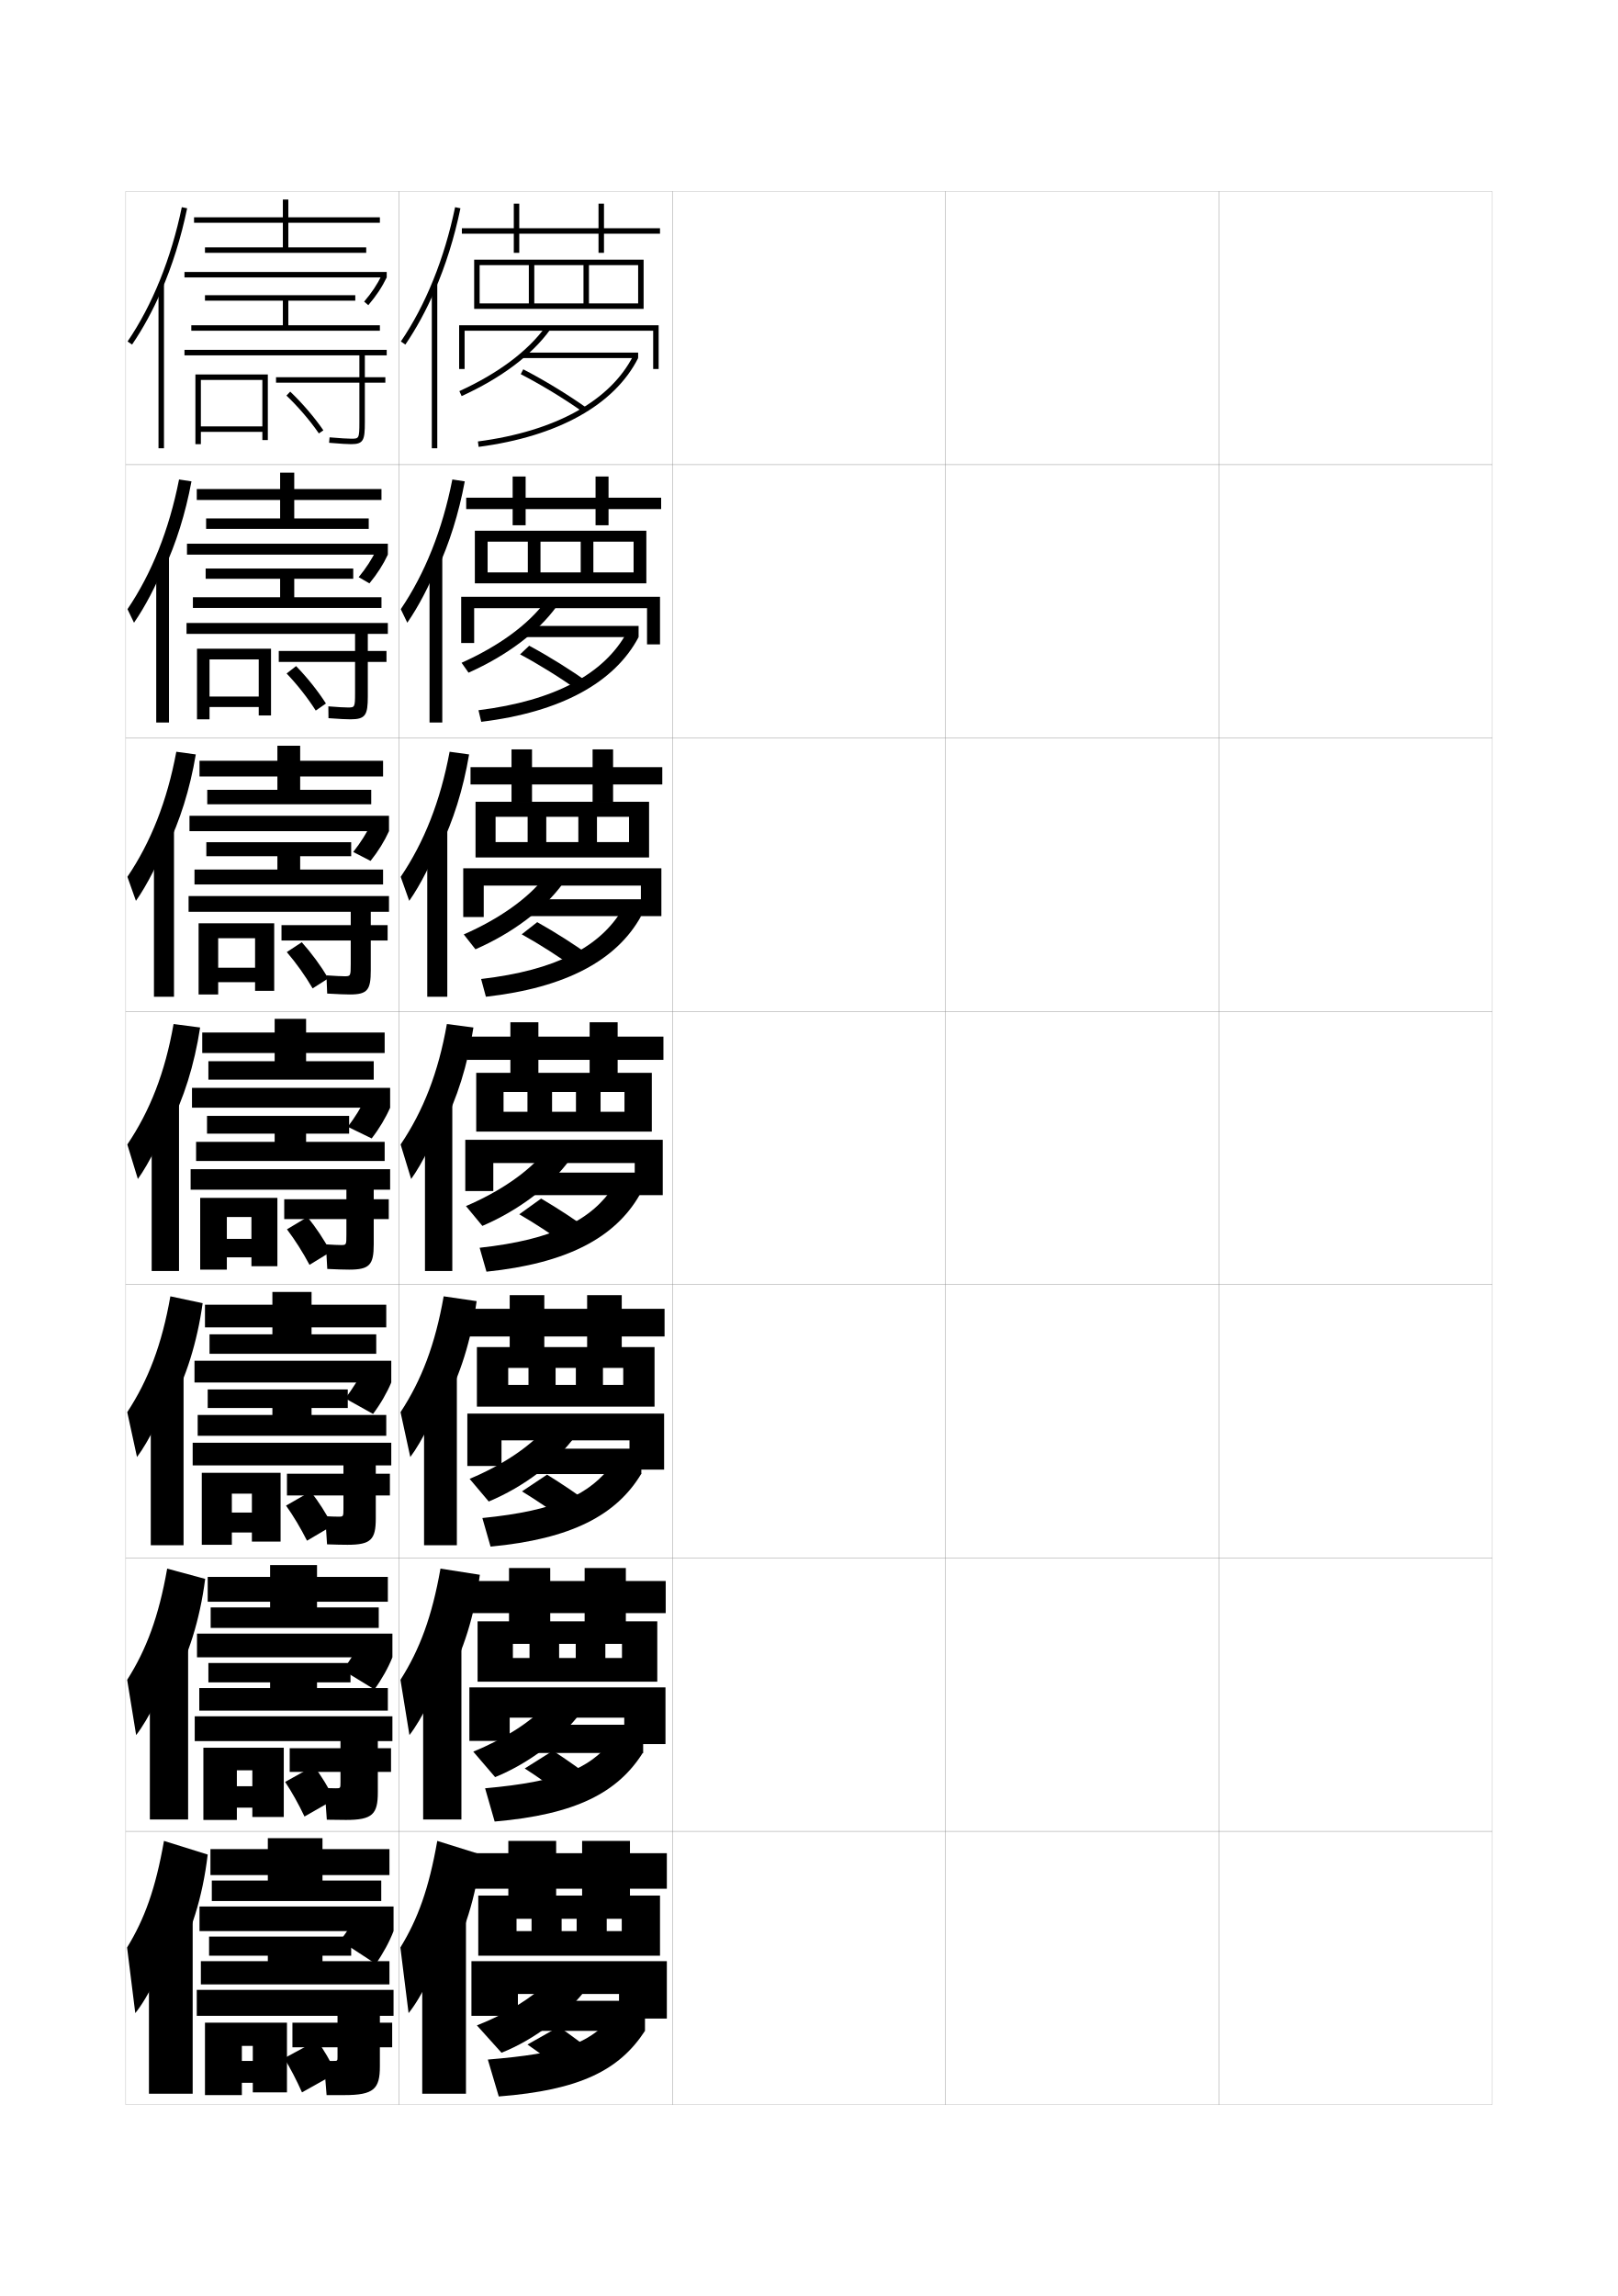
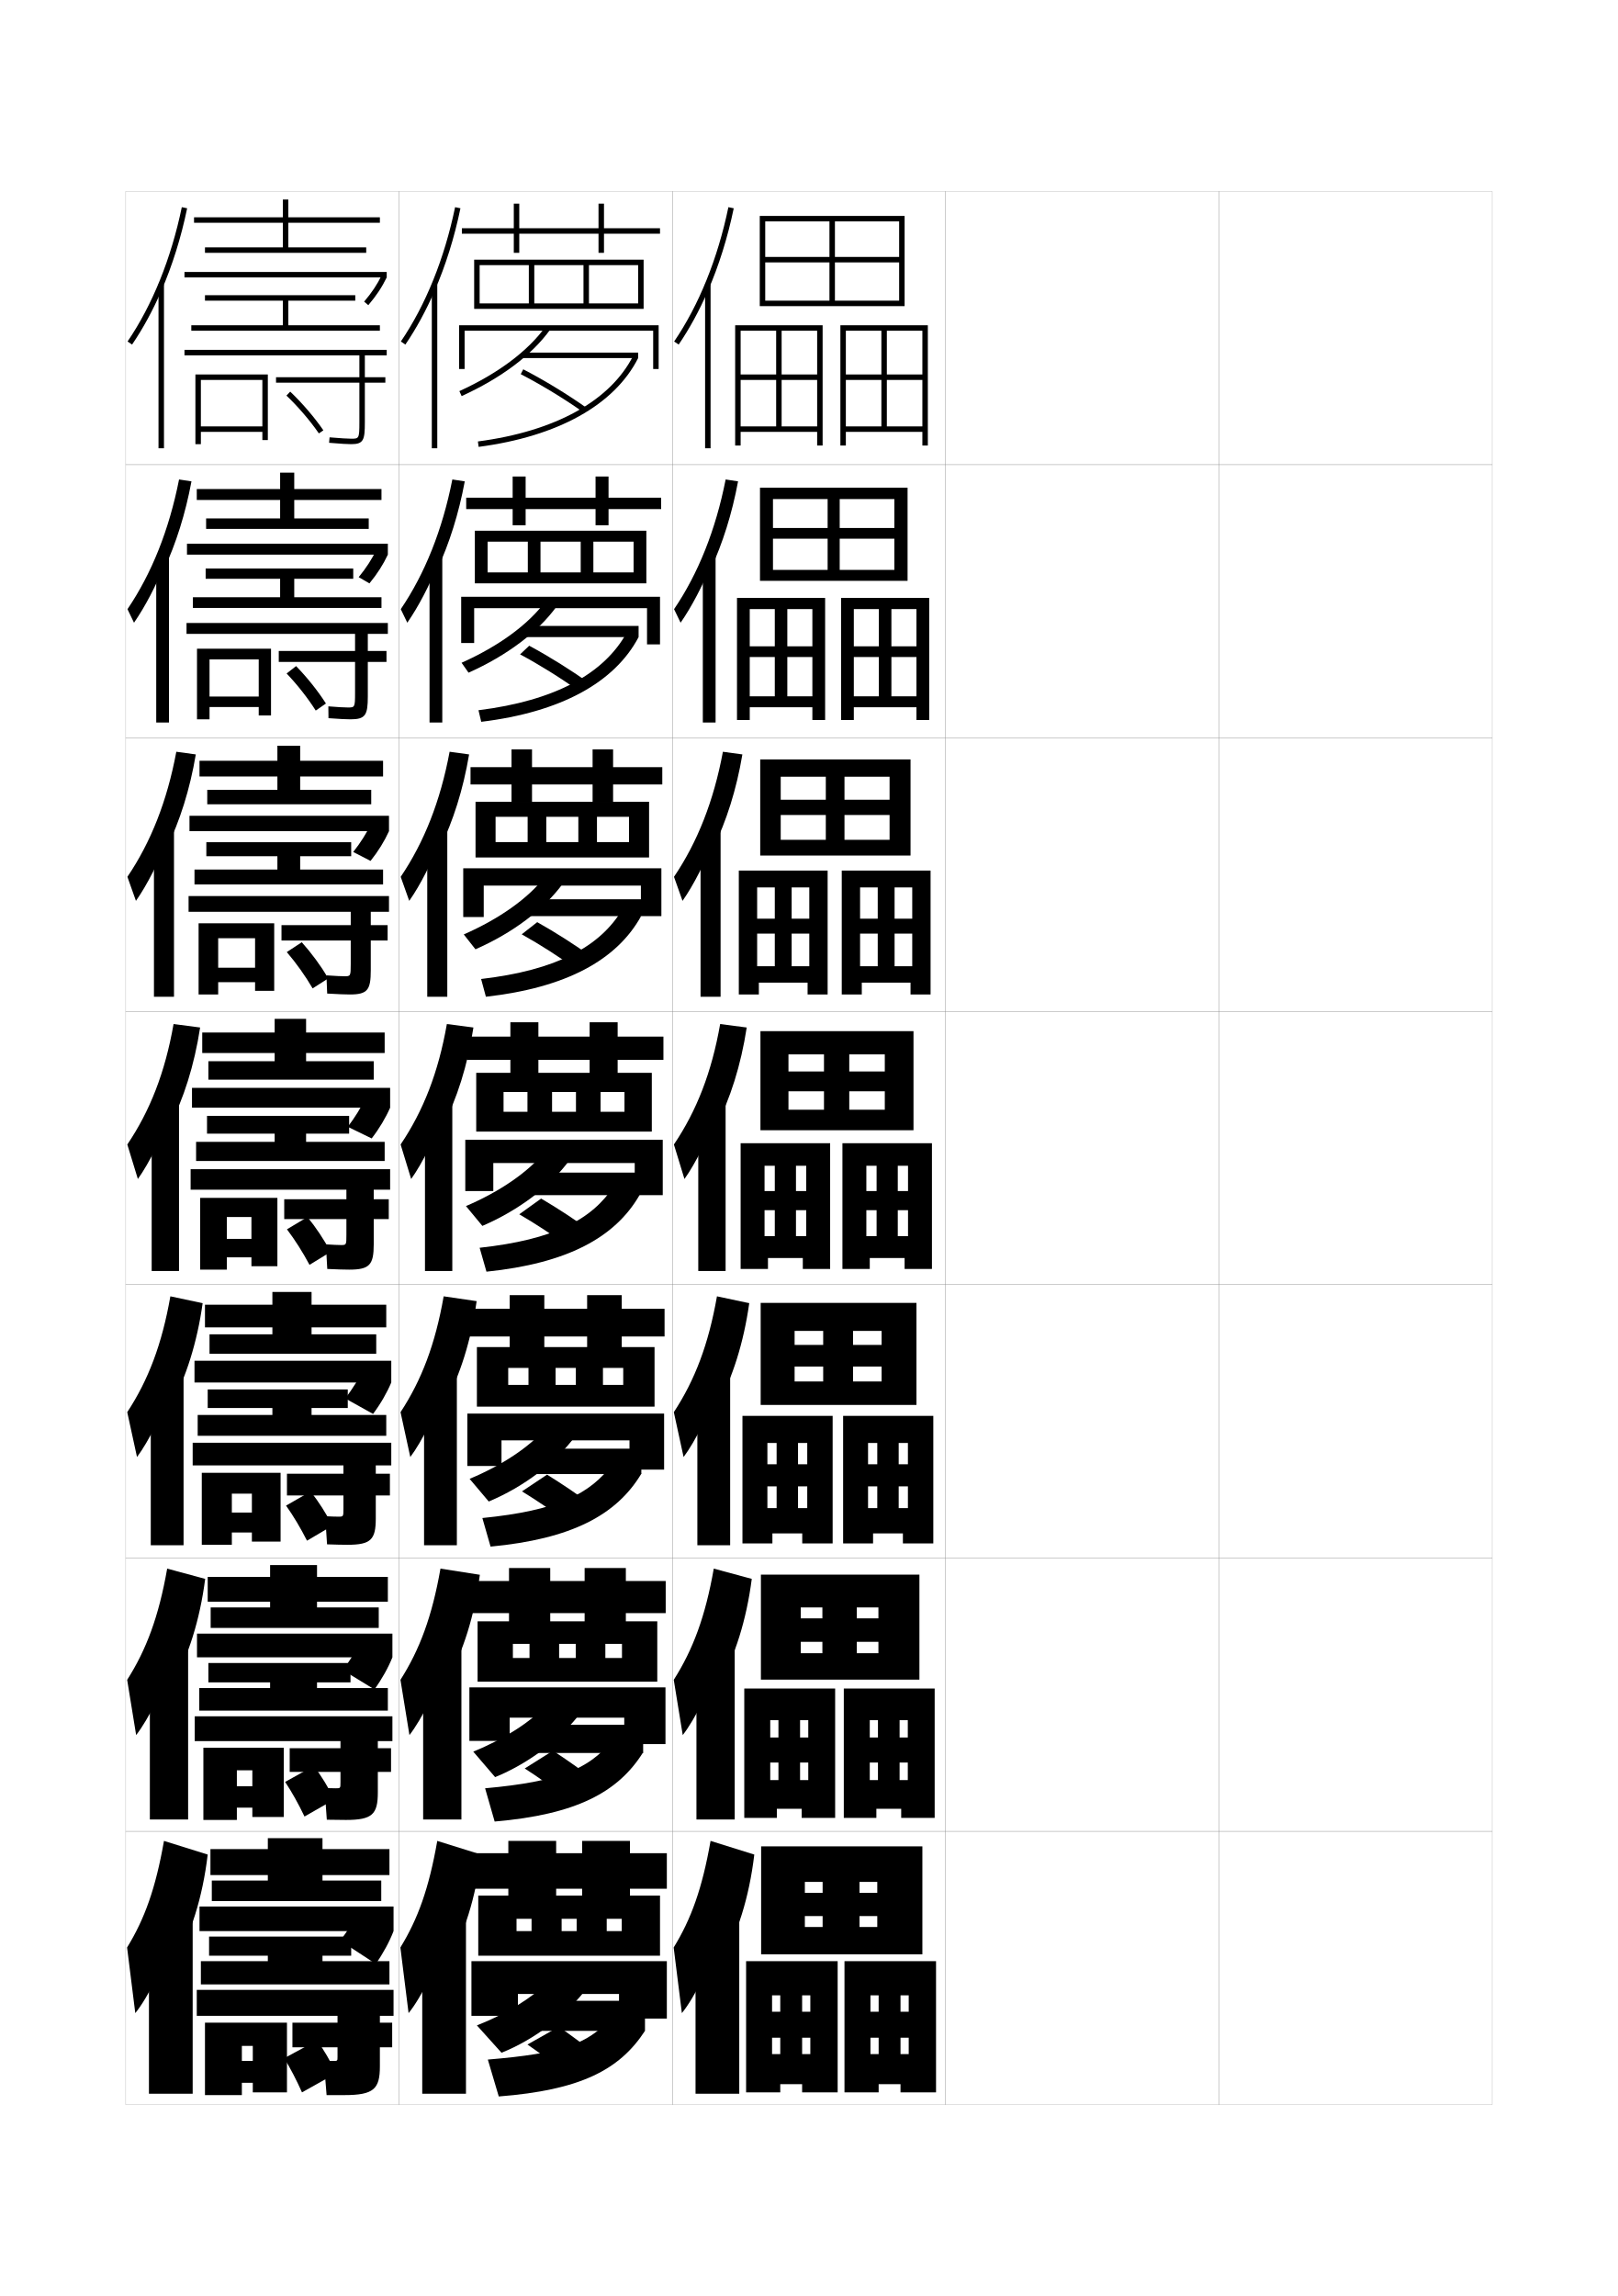
<svg xmlns="http://www.w3.org/2000/svg" version="1.1" id="glyphs" x="0px" y="0px" width="592px" height="840px" viewBox="0 0 592 840" enable-background="new 0 0 592 840" xml:space="preserve">
  <g>
    <rect x="46" y="70" fill="none" stroke="#999999" stroke-width="0.1" width="100" height="100" />
    <rect x="46" y="170" fill="none" stroke="#999999" stroke-width="0.1" width="100" height="100" />
    <rect x="46" y="270" fill="none" stroke="#999999" stroke-width="0.1" width="100" height="100" />
    <rect x="46" y="370" fill="none" stroke="#999999" stroke-width="0.1" width="100" height="100" />
    <rect x="46" y="470" fill="none" stroke="#999999" stroke-width="0.1" width="100" height="100" />
    <rect x="46" y="570" fill="none" stroke="#999999" stroke-width="0.1" width="100" height="100" />
    <rect x="46" y="670" fill="none" stroke="#999999" stroke-width="0.1" width="100" height="100" />
    <rect x="146" y="70" fill="none" stroke="#999999" stroke-width="0.1" width="100" height="100" />
    <rect x="146" y="170" fill="none" stroke="#999999" stroke-width="0.1" width="100" height="100" />
    <rect x="146" y="270" fill="none" stroke="#999999" stroke-width="0.1" width="100" height="100" />
    <rect x="146" y="370" fill="none" stroke="#999999" stroke-width="0.1" width="100" height="100" />
    <rect x="146" y="470" fill="none" stroke="#999999" stroke-width="0.1" width="100" height="100" />
    <rect x="146" y="570" fill="none" stroke="#999999" stroke-width="0.1" width="100" height="100" />
    <rect x="146" y="670" fill="none" stroke="#999999" stroke-width="0.1" width="100" height="100" />
    <rect x="246" y="70" fill="none" stroke="#999999" stroke-width="0.1" width="100" height="100" />
    <rect x="246" y="170" fill="none" stroke="#999999" stroke-width="0.1" width="100" height="100" />
    <rect x="246" y="270" fill="none" stroke="#999999" stroke-width="0.1" width="100" height="100" />
    <rect x="246" y="370" fill="none" stroke="#999999" stroke-width="0.1" width="100" height="100" />
    <rect x="246" y="470" fill="none" stroke="#999999" stroke-width="0.1" width="100" height="100" />
    <rect x="246" y="570" fill="none" stroke="#999999" stroke-width="0.1" width="100" height="100" />
    <rect x="246" y="670" fill="none" stroke="#999999" stroke-width="0.1" width="100" height="100" />
    <rect x="346" y="70" fill="none" stroke="#999999" stroke-width="0.1" width="100" height="100" />
    <rect x="346" y="170" fill="none" stroke="#999999" stroke-width="0.1" width="100" height="100" />
    <rect x="346" y="270" fill="none" stroke="#999999" stroke-width="0.1" width="100" height="100" />
    <rect x="346" y="370" fill="none" stroke="#999999" stroke-width="0.1" width="100" height="100" />
    <rect x="346" y="470" fill="none" stroke="#999999" stroke-width="0.1" width="100" height="100" />
    <rect x="346" y="570" fill="none" stroke="#999999" stroke-width="0.1" width="100" height="100" />
    <rect x="346" y="670" fill="none" stroke="#999999" stroke-width="0.1" width="100" height="100" />
    <rect x="446" y="70" fill="none" stroke="#999999" stroke-width="0.1" width="100" height="100" />
    <rect x="446" y="170" fill="none" stroke="#999999" stroke-width="0.1" width="100" height="100" />
    <rect x="446" y="270" fill="none" stroke="#999999" stroke-width="0.1" width="100" height="100" />
    <rect x="446" y="370" fill="none" stroke="#999999" stroke-width="0.1" width="100" height="100" />
    <rect x="446" y="470" fill="none" stroke="#999999" stroke-width="0.1" width="100" height="100" />
    <rect x="446" y="570" fill="none" stroke="#999999" stroke-width="0.1" width="100" height="100" />
    <rect x="446" y="670" fill="none" stroke="#999999" stroke-width="0.1" width="100" height="100" />
  </g>
  <g>
    <g>
      <path d="M59,106.482c4.035-9.288,7.242-19.493,9.479-30.279l-1.958-0.406    c-3.898,18.795-10.763,35.787-19.848,49.141l1.654,1.125    C52.332,120.177,55.908,113.598,59,106.482L59,106.482z" />
      <rect x="58" y="104" width="2" height="60" />
    </g>
    <g>
      <path d="M59.995,208.34c4.411-9.5,7.867-20.414,10.066-32.233l-4.544-0.692    c-3.639,18.448-10.052,34.451-18.873,47.45l2.39,4.958    c4.032-5.812,8.11-13.622,10.982-20.9L59.995,208.34z" />
      <rect x="57.166" y="203.583" width="4.667" height="60.75" />
    </g>
    <g>
      <path d="M60.991,310.197c4.787-9.711,8.49-21.334,10.653-34.187l-7.13-0.979    c-3.379,18.102-9.342,33.115-17.899,45.76l3.125,8.791    c4.061-5.737,8.64-14.778,11.293-22.22L60.991,310.197z" />
      <rect x="56.333" y="303.167" width="7.333" height="61.5" />
    </g>
    <g>
      <path d="M61.986,412.055c5.163-9.923,9.115-22.255,11.24-36.14l-9.717-1.267    c-3.119,17.756-8.631,31.779-16.924,44.07l3.859,12.623    c4.088-5.662,9.169-15.936,11.603-23.54L61.986,412.055z" />
      <rect x="55.5" y="402.75" width="10" height="62.25" />
    </g>
    <g>
      <path d="M62.657,513.869c5.346-9.811,9.452-22.562,11.494-37.093l-11.811-2.511    c-3.104,17.661-8.123,30.713-15.783,42.38l3.573,16.415    c4.229-5.588,9.953-17.092,12.235-24.859L62.657,513.869z" />
      <rect x="55.167" y="501.666" width="12" height="63.667" />
    </g>
    <g>
      <path d="M63.329,615.685c5.529-9.7,9.79-22.868,11.747-38.046l-13.905-3.756    c-3.087,17.567-7.615,29.646-14.642,40.69l3.287,20.208    c4.369-5.514,10.736-18.249,12.867-26.181L63.329,615.685z" />
      <rect x="54.833" y="600.583" width="14" height="65.084" />
    </g>
    <g>
      <path d="M64,717.5c5.711-9.589,10.127-23.175,12-39l-16-5c-3.071,17.474-7.106,28.579-13.5,39    l3,24c4.51-5.438,11.521-19.405,13.5-27.5L64,717.5z" />
      <rect x="54.5" y="699.5" width="16" height="66.5" />
    </g>
  </g>
  <g>
    <polygon points="105.5,81.5 105.5,90.5 134,90.5 134,92.5 75,92.5 75,90.5 103.5,90.5 103.5,81.5 71,81.5 71,79.5 103.5,79.5    103.5,73 105.5,73 105.5,79.5 139,79.5 139,81.5  " />
    <rect x="67.5" y="99.5" width="74" height="2" />
    <path d="M134.762,111.648l-1.523-1.297c2.808-3.301,4.801-6.301,6.463-9.725L141.5,101.5   C139.761,105.083,137.683,108.213,134.762,111.648z" />
    <polygon points="139,119 139,121 70,121 70,119 103.5,119 103.5,110 75,110 75,108 130,108 130,110 105.5,110 105.5,119  " />
    <path d="M133.5,130v8h7.5v2h-7.5v14.5c0,6.484-0.461,8-5,8c-1.123,0-3.916-0.132-8.089-0.504   l0.178-1.992C124.433,160.347,127.332,160.5,128.5,160.5c2.83,0,3,0,3-6V140H101v-2h30.5v-8h-64v-2h74v2   H133.5z" />
    <polygon points="98,137 98,161 96,161 96,158 73.5,158 73.5,156 96,156 96,139 73.5,139 73.5,162.5 71.5,162.5 71.5,137  " />
    <path d="M116.676,158.566c-3.218-4.676-7.542-9.721-11.866-13.843l1.381-1.447   c4.418,4.212,8.841,9.372,12.134,14.157L116.676,158.566z" />
  </g>
  <g>
    <polygon points="107.667,182.917 107.667,189.667 134.917,189.667 134.917,193.5 75.417,193.5    75.417,189.667 102.5,189.667 102.5,182.917 72,182.917 72,178.917 102.5,178.917 102.5,172.917    107.667,172.917 107.667,178.917 139.583,178.917 139.583,182.917  " />
    <rect x="68.417" y="198.917" width="73.5" height="4" />
    <path d="M135.174,213.433l-3.932-2.282c2.756-3.361,4.839-6.588,6.475-9.983   l4.199,1.749C140.213,206.546,138.051,209.938,135.174,213.433z" />
    <polygon points="139.583,218.5 139.583,222.417 70.583,222.417 70.583,218.5 102.5,218.5 102.5,211.75    75.25,211.75 75.25,208 129.25,208 129.25,211.75 107.667,211.75 107.667,218.5  " />
    <path d="M129.916,253.583v-11.417H102v-4h27.916v-6.25H68.25v-4.001h73.667v4.001h-7.333   v6.25h6.833v4h-6.833V254.75c0,6.827-0.814,8.416-6.333,8.416   c-1.344,0-4.115-0.115-8.059-0.419l-0.048-4.328   c3.414,0.285,5.979,0.414,7.107,0.414   C129.796,258.833,129.916,258.83,129.916,253.583z" />
    <polygon points="99.167,237.333 99.167,261.75 94.667,261.75 94.667,258.666    76.667,258.666 76.667,254.833 94.667,254.833 94.667,241.25 76.667,241.25    76.667,263.166 72.083,263.166 72.083,237.333  " />
    <path d="M115.533,259.961c-2.959-4.65-6.793-9.512-10.66-13.562l3.467-2.709   c4.002,4.117,7.869,8.935,10.923,13.688L115.533,259.961z" />
  </g>
  <g>
    <polygon points="109.833,284.083 109.833,288.958 135.833,288.958 135.833,294.25 75.833,294.25    75.833,288.958 101.5,288.958 101.5,284.083 73,284.083 73,278.333 101.5,278.333 101.5,272.833    109.833,272.833 109.833,278.333 140.167,278.333 140.167,284.083  " />
    <rect x="69.333" y="298.458" width="73" height="5.625" />
    <path d="M135.587,314.966l-6.341-3.266c2.704-3.422,4.879-6.876,6.487-10.241   l6.6,2.625C140.666,307.759,138.42,311.414,135.587,314.966z" />
    <polygon points="140.167,318.125 140.167,323.583 71.167,323.583 71.167,318.125 101.5,318.125    101.5,313.25 75.5,313.25 75.5,308.125 128.5,308.125 128.5,313.25 109.833,313.25 109.833,318.125  " />
    <path d="M128.333,352.667v-8.583H103v-5.625h25.333v-4.875H69v-5.75h73.333v5.75h-6.667   v4.875h6.167v5.625h-6.167V355c0,7.17-1.167,8.833-7.667,8.833   c-1.566,0-4.314-0.099-8.28-0.334l-0.274-6.664   c3.235,0.228,5.465,0.332,6.554,0.332   C128.263,357.167,128.333,357.16,128.333,352.667z" />
    <polygon points="100.333,337.792 100.333,362.5 93.333,362.5 93.333,359.333 79.833,359.333    79.833,354.042 93.333,354.042 93.333,343.25 79.833,343.25 79.833,363.833    72.667,363.833 72.667,337.792  " />
    <path d="M114.392,361.605c-2.701-4.625-6.045-9.303-9.455-13.281l5.483-3.604   c3.587,4.022,6.896,8.499,9.712,13.219L114.392,361.605z" />
  </g>
  <g>
    <polygon points="112,385.25 112,388.25 136.75,388.25 136.75,395 76.25,395 76.25,388.25 100.5,388.25 100.5,385.25 74,385.25    74,377.75 100.5,377.75 100.5,372.75 112,372.75 112,377.75 140.75,377.75 140.75,385.25  " />
    <rect x="70.25" y="398" width="72.5" height="7.25" />
    <path d="M136,416.5l-8.75-4.25c2.652-3.483,4.918-7.164,6.5-10.5l9,3.5   C141.118,408.972,138.789,412.89,136,416.5z" />
    <polygon points="140.75,417.75 140.75,424.75 71.75,424.75 71.75,417.75 100.5,417.75 100.5,414.75 75.75,414.75 75.75,408.25    127.75,408.25 127.75,414.75 112,414.75 112,417.75  " />
    <path d="M126.75,451.75V446H104v-7.25h22.75v-3.5h-57v-7.5h73v7.5h-6v3.5h5.5V446h-5.5v9.25c0,7.514-1.521,9.25-9,9.25   c-1.787,0-4.513-0.082-8-0.25l-0.5-9c2.556,0.17,4.451,0.25,5.5,0.25   C126.729,455.5,126.75,455.49,126.75,451.75z" />
    <polygon points="101.5,438.25 101.5,463.25 92,463.25 92,460 83,460 83,453.25 92,453.25 92,445.25 83,445.25 83,464.5    73.25,464.5 73.25,438.25  " />
    <path d="M113.25,462.75c-2.443-4.599-5.297-9.094-8.25-13l7.5-4.5c3.171,3.928,5.924,8.062,8.5,12.75   L113.25,462.75z" />
  </g>
  <g>
    <polygon points="114,485.625 114,488.166 137.667,488.166 137.667,495.291 76.667,495.291    76.667,488.166 99.667,488.166 99.667,485.625 75,485.625 75,477.334 99.667,477.334    99.667,472.666 114,472.666 114,477.334 141.333,477.334 141.333,485.625  " />
    <rect x="71.167" y="497.834" width="72" height="7.958" />
    <path d="M136.5,517.292L126.333,511.625c2.672-3.527,5.069-7.374,6.667-10.666   l10.167,4.833C141.583,509.566,139.257,513.605,136.5,517.292z" />
    <polygon points="141.333,517.666 141.333,525.292 72.333,525.292 72.333,517.666    99.667,517.666 99.667,515.125 76,515.125 76,508.333 127.25,508.333 127.25,515.125 114,515.125    114,517.666  " />
    <path d="M137.5,536.125v3.041h5.167V547.125H137.5v8.375c0,7.754-1.748,9.667-10.333,9.667   c-1.853,0-4.445-0.055-7.5-0.167L119,554.709c2.107,0.113,3.793,0.166,4.833,0.166   c1.814,0,1.833-0.008,1.833-3v-4.75H105v-7.959h20.667V536.125H70.5v-8.292h72.667V536.125H137.5z   " />
    <polygon points="102.667,538.833 102.667,564 92.167,564 92.167,560.667 84.833,560.667    84.833,553.375 92.167,553.375 92.167,546.459 84.833,546.459 84.833,565.167    73.833,565.167 73.833,538.833  " />
    <path d="M112.333,563.666c-2.301-4.572-4.962-9.029-7.666-12.832l9-5.168   c2.963,3.795,5.555,7.844,8,12.5L112.333,563.666z" />
  </g>
  <g>
    <polygon points="116,586 116,588.083 138.583,588.083 138.583,595.583 77.083,595.583    77.083,588.083 98.833,588.083 98.833,586 76,586 76,576.917 98.833,576.917    98.833,572.583 116,572.583 116,576.917 141.917,576.917 141.917,586  " />
    <rect x="72.083" y="597.667" width="71.5" height="8.667" />
    <path d="M137,618.084L125.417,611c2.693-3.571,5.22-7.584,6.833-10.833l11.333,6.167   C142.048,610.161,139.726,614.32,137,618.084z" />
    <polygon points="141.917,617.583 141.917,625.834 72.917,625.834 72.917,617.583    98.833,617.583 98.833,615.5 76.25,615.5 76.25,608.416 128.25,608.416 128.25,615.5 116,615.5    116,617.583  " />
    <path d="M138.25,637v2.583h4.833V648.25H138.25v7.5c0,7.993-1.976,10.084-11.667,10.084   c-1.918,0-4.377-0.027-7-0.084L118.75,654.167c1.658,0.057,3.136,0.083,4.167,0.083   c1.649,0,1.667-0.007,1.667-2.25v-3.75H106v-8.667h18.583V637H71.25v-9.084h72.333V637H138.25z" />
    <polygon points="103.833,639.416 103.833,664.75 92.333,664.75 92.333,661.334 86.667,661.334    86.667,653.5 92.333,653.5 92.333,647.667 86.667,647.667 86.667,665.834 74.417,665.834    74.417,639.416  " />
    <path d="M111.417,664.583c-2.159-4.546-4.628-8.965-7.083-12.666l10.5-5.834   c2.756,3.661,5.187,7.624,7.5,12.25L111.417,664.583z" />
  </g>
  <g>
    <polygon points="118,686 118,688 139.5,688 139.5,695.5 77.5,695.5 77.5,688 98,688 98,686 77,686 77,676.5 98,676.5 98,672.5    118,672.5 118,676.5 142.5,676.5 142.5,686  " />
    <rect x="73" y="697.5" width="71" height="9" />
    <path d="M144,706.5c-1.487,3.881-3.806,8.16-6.5,12l-13-8.5c2.714-3.615,5.371-7.795,7-11   L144,706.5z" />
    <polygon points="128.5,708.5 128.5,715.5 118,715.5 118,717.5 142.5,717.5 142.5,726 73.5,726 73.5,717.5 98,717.5 98,715.5    76.5,715.5 76.5,708.5  " />
    <path d="M139,737.5v2.5h4.5v9H139v7c0,8.232-2.203,10.5-13,10.5c-1.983,0-4.311,0-6.5,0l-1-12.5   c1.209,0,2.478,0,3.5,0c1.484,0,1.5-0.006,1.5-1.5V749H107v-9h16.5v-2.5H72V728h72v9.5H139z" />
    <polygon points="105,740 105,765.5 92.5,765.5 92.5,762 88.5,762 88.5,754 92.5,754 92.5,748.5 88.5,748.5 88.5,766.5 75,766.5    75,740  " />
    <path d="M110.5,765.5c-2.017-4.521-4.294-8.9-6.5-12.5l12-6.5c2.55,3.527,4.818,7.405,7,12   L110.5,765.5z" />
  </g>
  <g>
    <path d="M159,106.482c4.035-9.288,7.242-19.493,9.479-30.279l-1.958-0.406   c-3.898,18.795-10.763,35.787-19.848,49.141l1.654,1.125   C152.332,120.177,155.908,113.598,159,106.482L159,106.482z" />
    <rect x="158" y="104" width="2" height="60" />
  </g>
  <g>
    <g>
      <path d="M159.995,208.34c4.411-9.5,7.867-20.414,10.065-32.233l-4.544-0.692    c-3.639,18.448-10.052,34.451-18.873,47.45l2.39,4.958    c4.032-5.812,8.11-13.622,10.982-20.9L159.995,208.34z" />
      <rect x="157.167" y="203.583" width="4.667" height="60.75" />
    </g>
    <g>
      <path d="M160.991,310.197c4.787-9.711,8.491-21.334,10.653-34.187l-7.13-0.979    c-3.379,18.102-9.341,33.115-17.898,45.76l3.125,8.791    c4.06-5.737,8.64-14.779,11.292-22.22L160.991,310.197z" />
      <rect x="156.333" y="303.167" width="7.333" height="61.5" />
    </g>
    <g>
      <path d="M161.986,412.055c5.163-9.923,9.115-22.255,11.24-36.14l-9.717-1.267    c-3.119,17.756-8.631,31.779-16.924,44.07l3.859,12.623    c4.088-5.662,9.169-15.936,11.603-23.54L161.986,412.055z" />
      <rect x="155.5" y="402.75" width="10" height="62.25" />
    </g>
    <g>
      <path d="M162.908,513.119c5.346-9.811,9.452-22.561,11.494-37.092l-12.062-1.762    c-3.103,17.662-8.123,30.713-15.783,42.381l3.573,16.415    c4.229-5.588,9.953-17.093,12.235-24.86L162.908,513.119z" />
      <rect x="155.167" y="501.666" width="12" height="63.668" />
    </g>
    <g>
      <path d="M163.829,614.185c5.528-9.7,9.789-22.868,11.747-38.046l-14.406-2.256    c-3.087,17.567-7.614,29.646-14.642,40.69l3.287,20.208    c4.37-5.514,10.737-18.249,12.868-26.181L163.829,614.185z" />
      <rect x="154.833" y="600.583" width="14" height="65.084" />
    </g>
  </g>
  <g>
    <path d="M164,717.5c5.711-9.589,10.127-23.175,12-39l-16-5c-3.071,17.474-7.106,28.579-13.5,39   l3,24c4.51-5.438,11.521-19.405,13.5-27.5L164,717.5z" />
    <rect x="154.5" y="699.5" width="16" height="66.5" />
  </g>
  <g>
    <polygon points="241.5,83.5 221,83.5 221,74.5 219,74.5 219,83.5 190,83.5 190,74.5 188,74.5 188,83.5 169,83.5 169,85.5 188,85.5    188,92.5 190,92.5 190,85.5 219,85.5 219,92.5 221,92.5 221,85.5 241.5,85.5  " />
    <polygon points="173.5,95 173.5,113 175.5,113 175.5,97 193.5,97 193.5,111 195.5,111 195.5,97 213.5,97 213.5,111 215.5,111    215.5,97 233.5,97 233.5,111 175.5,111 175.5,113 235.5,113 235.5,95  " />
    <polygon points="241,135 239,135 239,121 170,121 170,135 168,135 168,119 241,119  " />
    <path d="M168.915,144.91l-0.83-1.82c14.197-6.48,25.125-14.666,31.604-23.674   l1.623,1.168C194.631,129.873,183.429,138.285,168.915,144.91z" />
    <rect x="191" y="129" width="42.5" height="2" />
    <path d="M175.13,163.491l-0.26-1.982c28.306-3.715,48.493-14.87,56.845-31.411   L233.5,131C224.841,148.148,204.111,159.688,175.13,163.491z" />
    <path d="M213.421,150.815c-6.818-4.84-15.159-9.916-22.882-13.928l0.922-1.775   c7.801,4.053,16.228,9.182,23.118,14.072L213.421,150.815z" />
  </g>
  <g>
    <polygon points="222.667,182.083 222.667,174.333 217.917,174.333 217.917,182.083    192.333,182.083 192.333,174.333 187.583,174.333 187.583,182.083 170.583,182.083    170.583,186.25 187.583,186.25 187.583,192.167 192.333,192.167 192.333,186.25 217.917,186.25    217.917,192.167 222.667,192.167 222.667,186.25 241.917,186.25 241.917,182.083  " />
    <polygon points="193.133,198.166 193.133,209.416 197.767,209.416 197.767,198.166    212.483,198.166 212.483,209.416 217.116,209.416 217.116,198.166 231.833,198.166    231.833,209.416 178.417,209.416 178.417,213.416 236.5,213.416 236.5,194.166    173.75,194.166 173.75,213.416 178.417,213.416 178.417,198.166  " />
    <polygon points="241.5,235.75 236.75,235.75 236.75,222.5 173.5,222.5 173.5,235.25 168.75,235.25    168.75,218.333 241.5,218.333  " />
    <path d="M171.443,246.106l-2.553-3.63c13.61-6.095,24.31-13.914,30.586-22.312   l4.215,1.67C196.925,231.221,185.558,239.786,171.443,246.106z" />
    <rect x="191.5" y="229" width="42.166" height="4.083" />
    <path d="M176.086,264.077l-1.006-4.238c27.9-3.465,46.037-13.318,54.313-28.524   l4.273,1.769C224.89,249.716,205.222,260.529,176.086,264.077z" />
    <path d="M193.641,236.241c7.271,3.917,15.068,8.767,21.515,13.393l-3.54,3.04   c-6.417-4.613-14.154-9.428-21.319-13.273L193.641,236.241z" />
  </g>
  <g>
    <polygon points="224.333,280.667 224.333,274.167 216.833,274.167 216.833,280.667    194.667,280.667 194.667,274.167 187.167,274.167 187.167,280.667 172.167,280.667    172.167,287 187.167,287 187.167,293.583 194.667,293.583 194.667,287 216.833,287    216.833,293.583 224.333,293.583 224.333,287 242.333,287 242.333,280.667  " />
    <polygon points="193.066,298.833 193.066,308.083 199.883,308.083 199.883,298.833    211.616,298.833 211.616,308.083 218.433,308.083 218.433,298.833 230.167,298.833    230.167,308.083 181.333,308.083 181.333,313.708 237.5,313.708 237.5,293.333 174,293.333    174,313.708 181.333,313.708 181.333,298.833  " />
    <polygon points="242,335.167 234.5,335.167 234.5,324 177,324 177,335.5 169.5,335.5 169.5,317.667 242,317.667     " />
    <path d="M173.972,347.303l-4.277-5.44c13.022-5.71,23.494-13.162,29.569-20.949   l6.806,2.172C199.219,332.568,187.688,341.288,173.972,347.303z" />
    <rect x="192" y="329" width="42.583" height="6.167" />
    <path d="M177.793,364.664l-1.753-6.494c27.495-3.215,43.582-11.767,51.781-25.637   l6.762,2.634C225.688,351.283,207.083,361.371,177.793,364.664z" />
    <path d="M196.57,337.371c6.74,3.783,13.908,8.352,19.912,12.714l-5.829,4.359   c-6.014-4.387-13.148-8.939-19.755-12.619L196.57,337.371z" />
  </g>
  <g>
    <g>
      <polygon points="226,379.25 226,374 215.75,374 215.75,379.25 197,379.25 197,374 186.75,374 186.75,379.25 170.75,379.25     170.75,387.75 186.75,387.75 186.75,393 197,393 197,387.75 215.75,387.75 215.75,393 226,393 226,387.75 242.75,387.75     242.75,379.25   " />
      <polygon points="193,399.5 193,406.75 202,406.75 202,399.5 210.75,399.5 210.75,406.75 219.75,406.75 219.75,399.5 228.5,399.5     228.5,406.75 184.25,406.75 184.25,414 238.5,414 238.5,392.5 174.25,392.5 174.25,414 184.25,414 184.25,399.5   " />
      <polygon points="242.5,437.25 232.25,437.25 232.25,425.5 180.5,425.5 180.5,435.75 170.25,435.75 170.25,417 242.5,417   " />
      <path d="M176.5,448.5l-6-7.25c12.435-5.324,22.678-12.41,28.552-19.587l9.397,2.674    C201.514,433.916,189.818,442.789,176.5,448.5z" />
      <rect x="192.5" y="429" width="41.5" height="8.25" />
      <path d="M178,465.25l-2.5-8.75c27.09-2.966,41.127-10.215,49.25-22.75l9.25,3.5    C224.987,452.851,207.444,462.212,178,465.25z" />
      <path d="M198,438.5c6.21,3.647,12.749,7.938,18.309,12.035l-8.117,5.68    C202.58,452.055,196.049,447.764,190,444.25L198,438.5z" />
    </g>
    <g>
      <polygon points="227.5,478.834 227.5,473.834 214.833,473.834 214.833,478.834 199.167,478.834     199.167,473.834 186.5,473.834 186.5,478.834 171.333,478.834 171.333,488.959     186.5,488.959 186.5,493.334 199.167,493.334 199.167,488.959 214.833,488.959     214.833,493.334 227.5,493.334 227.5,488.959 243.167,488.959 243.167,478.834   " />
      <polygon points="193.375,500.459 193.375,506.667 203.292,506.667 203.292,500.459     210.708,500.459 210.708,506.667 220.625,506.667 220.625,500.459 228.042,500.459     228.042,506.667 185.958,506.667 185.958,514.625 239.5,514.625 239.5,492.833 174.5,492.833     174.5,514.625 185.958,514.625 185.958,500.459   " />
      <polygon points="243,537.666 230.333,537.666 230.333,526.958 183.5,526.958 183.5,536.334     171,536.334 171,517.166 243,517.166   " />
      <path d="M178.833,549.334l-7-8.292c11.847-4.939,21.863-11.659,27.535-18.226    l11.265,2.408C203.612,534.9,191.752,543.928,178.833,549.334z" />
      <rect x="193" y="530" width="41.667" height="9.291" />
      <path d="M179.5,565.833l-3-10.458c27.214-2.715,39.461-8.672,47.667-19.875l10.5,3.666    C225.543,554.344,209.076,563.033,179.5,565.833z" />
      <path d="M200.167,539.5c5.679,3.513,11.589,7.523,16.706,11.357l-9.245,6.077    C202.418,553.002,196.491,548.973,191,545.625L200.167,539.5z" />
    </g>
    <g>
      <polygon points="229,578.417 229,573.667 213.917,573.667 213.917,578.417 201.333,578.417     201.333,573.667 186.25,573.667 186.25,578.417 171.917,578.417 171.917,590.167     186.25,590.167 186.25,593.667 201.333,593.667 201.333,590.167 213.917,590.167     213.917,593.667 229,593.667 229,590.167 243.583,590.167 243.583,578.417   " />
      <polygon points="193.75,601.417 193.75,606.584 204.583,606.584 204.583,601.417     210.667,601.417 210.667,606.584 221.5,606.584 221.5,601.417 227.583,601.417     227.583,606.584 187.667,606.584 187.667,615.25 240.5,615.25 240.5,593.166 174.75,593.166     174.75,615.25 187.667,615.25 187.667,601.417   " />
      <polygon points="243.5,638.083 228.417,638.083 228.417,628.416 186.5,628.416 186.5,636.917     171.75,636.917 171.75,617.333 243.5,617.333   " />
      <path d="M181.167,650.167l-8-9.333c11.26-4.555,21.047-10.908,26.517-16.863    l13.132,2.142C205.71,635.884,193.687,645.065,181.167,650.167z" />
      <rect x="193.5" y="631" width="41.833" height="10.333" />
      <path d="M181,666.416L177.5,654.25c27.339-2.465,37.795-7.13,46.083-17l11.75,3.833    C226.1,655.836,210.707,663.854,181,666.416z" />
      <path d="M202.333,640.5c5.149,3.378,10.43,7.108,15.103,10.679l-10.373,6.476    C202.257,653.949,196.934,650.181,192,647L202.333,640.5z" />
    </g>
  </g>
  <g>
    <polygon points="230.5,678 230.5,673.5 213,673.5 213,678 203.5,678 203.5,673.5 186,673.5 186,678 172.5,678 172.5,691 186,691    186,694 203.5,694 203.5,691 213,691 213,694 230.5,694 230.5,691 244,691 244,678  " />
    <polygon points="194.5,702 194.5,706.5 205.5,706.5 205.5,702 211,702 211,706.5 222,706.5 222,702 227.5,702 227.5,706.5    189,706.5 189,715.5 241.5,715.5 241.5,693.5 175,693.5 175,715.5 189,715.5 189,702  " />
    <polygon points="244,738.5 244,717.5 172.5,717.5 172.5,737.5 189.5,737.5 189.5,729.5 226.5,729.5 226.5,738.5  " />
    <path d="M215,727c-7.191,9.868-19.379,19.204-31.5,24l-9-10c10.673-4.169,20.232-10.155,25.5-15.5   L215,727z" />
    <rect x="194" y="732" width="42" height="11" />
    <path d="M236,743c-9.345,14.329-23.662,21.676-53.5,24l-4-13.5   c27.463-2.271,36.129-5.745,44.5-14.5L236,743z" />
    <path d="M204.5,741.5L193,748c4.376,3.015,9.096,6.521,13.5,10l11.5-6.5   C213.771,748.194,209.119,744.743,204.5,741.5z" />
  </g>
+   <g>
+     <g>
+       <path d="M259,106.482c4.035-9.288,7.242-19.493,9.479-30.279l-1.958-0.406    c-3.898,18.795-10.763,35.787-19.848,49.141l1.654,1.125    C252.332,120.177,255.908,113.598,259,106.482L259,106.482z" />
+       <rect x="258" y="104" width="2" height="60" />
+     </g>
+     <g>
+       <path d="M259.995,208.34c4.411-9.5,7.866-20.414,10.066-32.233l-4.544-0.692    c-3.639,18.448-10.052,34.451-18.873,47.45l2.389,4.958    c4.033-5.812,8.111-13.622,10.983-20.9L259.995,208.34z" />
+       <rect x="257.167" y="203.583" width="4.667" height="60.75" />
+     </g>
+     <g>
+       <path d="M260.991,310.197c4.787-9.711,8.49-21.334,10.652-34.187l-7.13-0.979    c-3.379,18.102-9.342,33.115-17.898,45.76l3.124,8.791    c4.061-5.737,8.64-14.778,11.293-22.22L260.991,310.197z" />
+       <rect x="256.333" y="303.167" width="7.333" height="61.5" />
+     </g>
+     <g>
+       <path d="M261.986,412.055c5.163-9.923,9.115-22.255,11.24-36.14l-9.717-1.267    c-3.119,17.756-8.631,31.779-16.924,44.07l3.859,12.623    c4.088-5.662,9.169-15.936,11.603-23.54L261.986,412.055z" />
+       <rect x="255.5" y="402.75" width="10" height="62.25" />
+     </g>
+     <g>
+       <path d="M262.657,513.869c5.346-9.811,9.453-22.562,11.493-37.093l-11.811-2.511    c-3.104,17.661-8.123,30.713-15.783,42.38l3.573,16.415    c4.229-5.588,9.953-17.092,12.235-24.859L262.657,513.869z" />
+       <rect x="255.167" y="501.666" width="12" height="63.667" />
+     </g>
+     <g>
+       <path d="M263.329,615.685c5.528-9.7,9.79-22.868,11.746-38.046l-13.905-3.756    c-3.087,17.567-7.614,29.646-14.641,40.69l3.287,20.208    c4.369-5.514,10.736-18.249,12.867-26.181L263.329,615.685z" />
+       <rect x="254.833" y="600.583" width="14" height="65.084" />
+     </g>
+     <g>
+       <path d="M264,717.5c5.711-9.589,10.127-23.175,12-39l-16-5c-3.071,17.474-7.106,28.579-13.5,39    l3,24c4.51-5.438,11.521-19.405,13.5-27.5L264,717.5z" />
+       <rect x="254.5" y="699.5" width="16" height="66.5" />
+     </g>
+   </g>
+   <g>
+     <polygon points="280,81 303.5,81 303.5,94 280,94 280,96 303.5,96 303.5,110 280,110 280,112 329,112 329,110 305.5,110 305.5,96    329,96 329,94 305.5,94 305.5,81 329,81 329,112 331,112 331,79 278,79 278,112 280,112  " />
+     <polygon points="299,156 286,156 286,139 299,139 299,137 286,137 286,121 299,121 299,119 271,119 271,121 284,121 284,137    271,137 271,139 284,139 284,156 271,156 271,119 269,119 269,163 271,163 271,158 299,158 299,163 301,163 301,119 299,119  " />
+     <polygon points="337.5,119 337.5,156 324.5,156 324.5,139 337.5,139 337.5,137 324.5,137 324.5,121 337.5,121 337.5,119 309.5,119    309.5,121 322.5,121 322.5,137 309.5,137 309.5,139 322.5,139 322.5,156 309.5,156 309.5,119 307.5,119 307.5,163 309.5,163    309.5,158 337.5,158 337.5,163 339.5,163 339.5,119  " />
+   </g>
+   <g>
+     <g>
+       <polygon points="282.833,182.583 302.833,182.583 302.833,193.167 282.833,193.167     282.833,197.083 302.833,197.083 302.833,208.5 282.833,208.5 282.833,212.5 327.25,212.5     327.25,208.5 307.25,208.5 307.25,197.083 327.25,197.083 327.25,193.167 307.25,193.167 307.25,182.583     327.25,182.583 327.25,212.5 332.083,212.5 332.083,178.417 278.083,178.417 278.083,212.5     282.833,212.5   " />
+       <polygon points="297.25,254.75 288.083,254.75 288.083,240.375 297.25,240.375 297.25,236.458     288.083,236.458 288.083,222.833 297.25,222.833 297.25,218.75 274.333,218.75     274.333,222.833 283.499,222.833 283.499,236.458 274.333,236.458 274.333,240.375     283.499,240.375 283.499,254.75 274.333,254.75 274.333,218.75 269.667,218.75     269.667,263.417 274.333,263.417 274.333,258.75 297.25,258.75 297.25,263.417     301.916,263.417 301.916,218.75 297.25,218.75   " />
+       <polygon points="335.333,218.75 335.333,254.75 326.167,254.75 326.167,240.375 335.333,240.375     335.333,236.458 326.167,236.458 326.167,222.833 335.333,222.833 335.333,218.75     312.416,218.75 312.416,222.833 321.582,222.833 321.582,236.458 312.416,236.458     312.416,240.375 321.582,240.375 321.582,254.75 312.416,254.75 312.416,218.75 307.75,218.75     307.75,263.417 312.416,263.417 312.416,258.75 335.333,258.75 335.333,263.417     340,263.417 340,218.75   " />
+     </g>
+     <g>
+       <polygon points="285.667,284.167 302.166,284.167 302.166,292.583 285.667,292.583     285.667,298.167 302.166,298.167 302.166,307.25 285.667,307.25 285.667,313 325.5,313 325.5,307.25     309,307.25 309,298.167 325.5,298.167 325.5,292.583 309,292.583 309,284.167 325.5,284.167 325.5,313     333.166,313 333.166,277.833 278.167,277.833 278.167,313 285.667,313   " />
+       <polygon points="296.125,353.5 289.667,353.5 289.667,341.562 296.125,341.562 296.125,336.104     289.667,336.104 289.667,324.667 296.125,324.667 296.125,318.5 277.042,318.5 277.042,324.667     283.5,324.667 283.5,336.104 277.042,336.104 277.042,341.562 283.5,341.562     283.5,353.5 277.042,353.5 277.042,318.5 270.333,318.5 270.333,363.833 277.667,363.833     277.667,359.5 295.5,359.5 295.5,363.833 302.833,363.833 302.833,318.5 296.125,318.5   " />
+       <polygon points="333.791,318.5 333.791,353.5 327.334,353.5 327.334,341.562 333.791,341.562     333.791,336.104 327.334,336.104 327.334,324.667 333.791,324.667 333.791,318.5     314.708,318.5 314.708,324.667 321.166,324.667 321.166,336.104 314.708,336.104     314.708,341.562 321.166,341.562 321.166,353.5 314.708,353.5 314.708,318.5 308,318.5 308,363.833     315.333,363.833 315.333,359.5 333.166,359.5 333.166,363.833 340.5,363.833 340.5,318.5   " />
+     </g>
+     <g>
+       <polygon points="288.5,385.75 301.5,385.75 301.5,392 288.5,392 288.5,399.25 301.5,399.25 301.5,406 288.5,406 288.5,413.5     323.75,413.5 323.75,406 310.75,406 310.75,399.25 323.75,399.25 323.75,392 310.75,392 310.75,385.75 323.75,385.75     323.75,413.5 334.25,413.5 334.25,377.25 278.25,377.25 278.25,413.5 288.5,413.5   " />
+       <polygon points="295,452.25 291.25,452.25 291.25,442.75 295,442.75 295,435.75 291.25,435.75 291.25,426.5 295,426.5 295,418.25     279.75,418.25 279.75,426.5 283.5,426.5 283.5,435.75 279.75,435.75 279.75,442.75 283.5,442.75 283.5,452.25 279.75,452.25     279.75,418.25 271,418.25 271,464.25 281,464.25 281,460.25 293.75,460.25 293.75,464.25 303.75,464.25 303.75,418.25 295,418.25       " />
+       <polygon points="332.25,418.25 332.25,452.25 328.5,452.25 328.5,442.75 332.25,442.75 332.25,435.75 328.5,435.75 328.5,426.5     332.25,426.5 332.25,418.25 317,418.25 317,426.5 320.75,426.5 320.75,435.75 317,435.75 317,442.75 320.75,442.75 320.75,452.25     317,452.25 317,418.25 308.25,418.25 308.25,464.25 318.25,464.25 318.25,460.25 331,460.25 331,464.25 341,464.25 341,418.25       " />
+     </g>
+     <g>
+       <polygon points="290.75,486.917 301.208,486.917 301.208,492.041 290.75,492.041 290.75,499.958     301.208,499.958 301.208,505.417 290.75,505.417 290.75,514 322.584,514 322.584,505.417     312.125,505.417 312.125,499.958 322.584,499.958 322.584,492.041 312.125,492.041     312.125,486.917 322.584,486.917 322.584,514 335.334,514 335.334,476.666 278.333,476.666     278.333,514 290.75,514   " />
+       <polygon points="295.375,551.75 292,551.75 292,543.792 295.375,543.792 295.375,535.709 292,535.709     292,527.916 295.375,527.916 295.375,518 280.792,518 280.792,527.916 284.167,527.916     284.167,535.709 280.792,535.709 280.792,543.792 284.167,543.792 284.167,551.75     280.792,551.75 280.792,518 271.667,518 271.667,564.666 282.625,564.666 282.625,561 293.542,561     293.542,564.666 304.667,564.666 304.667,518 295.375,518   " />
+       <polygon points="332.208,518 332.208,551.75 328.833,551.75 328.833,543.792 332.208,543.792     332.208,535.709 328.833,535.709 328.833,527.916 332.208,527.916 332.208,518 317.625,518     317.625,527.916 321,527.916 321,535.709 317.625,535.709 317.625,543.792 321,543.792 321,551.75     317.625,551.75 317.625,518 308.5,518 308.5,564.666 319.459,564.666 319.459,561 330.375,561     330.375,564.666 341.5,564.666 341.5,518   " />
+     </g>
+     <g>
+       <polygon points="293,588.084 300.916,588.084 300.916,592.083 293,592.083 293,600.666     300.916,600.666 300.916,604.834 293,604.834 293,614.5 321.417,614.5 321.417,604.834     313.5,604.834 313.5,600.666 321.417,600.666 321.417,592.083 313.5,592.083 313.5,588.084     321.417,588.084 321.417,614.5 336.417,614.5 336.417,576.083 278.417,576.083     278.417,614.5 293,614.5   " />
+       <polygon points="295.75,651.25 292.75,651.25 292.75,644.834 295.75,644.834 295.75,635.667 292.75,635.667     292.75,629.333 295.75,629.333 295.75,617.75 281.833,617.75 281.833,629.333 284.833,629.333     284.833,635.667 281.833,635.667 281.833,644.834 284.833,644.834 284.833,651.25     281.833,651.25 281.833,617.75 272.333,617.75 272.333,665.083 284.25,665.083 284.25,661.75     293.333,661.75 293.333,665.083 305.584,665.083 305.584,617.75 295.75,617.75   " />
+       <polygon points="332.166,617.75 332.166,651.25 329.166,651.25 329.166,644.834 332.166,644.834     332.166,635.667 329.166,635.667 329.166,629.333 332.166,629.333 332.166,617.75     318.25,617.75 318.25,629.333 321.25,629.333 321.25,635.667 318.25,635.667 318.25,644.834     321.25,644.834 321.25,651.25 318.25,651.25 318.25,617.75 308.75,617.75 308.75,665.083 320.667,665.083     320.667,661.75 329.75,661.75 329.75,665.083 342,665.083 342,617.75   " />
+     </g>
+   </g>
+   <g>
+     <polygon points="294.5,688.5 301,688.5 301,692.5 294.5,692.5 294.5,701 301,701 301,705 294.5,705 294.5,715 321,715 321,705    314.5,705 314.5,701 321,701 321,692.5 314.5,692.5 314.5,688.5 321,688.5 321,715 337.5,715 337.5,675.5 278.5,675.5 278.5,715    294.5,715  " />
+     <polygon points="296.5,751.5 293.5,751.5 293.5,745.5 296.5,745.5 296.5,736 293.5,736 293.5,730 296.5,730 296.5,717.5    282.5,717.5 282.5,730 285.5,730 285.5,736 282.5,736 282.5,745.5 285.5,745.5 285.5,751.5 282.5,751.5 282.5,717.5 273,717.5    273,765.5 285.5,765.5 285.5,762.5 293.5,762.5 293.5,765.5 306.5,765.5 306.5,717.5 296.5,717.5  " />
+     <polygon points="332.5,717.5 332.5,751.5 329.5,751.5 329.5,745.5 332.5,745.5 332.5,736 329.5,736 329.5,730 332.5,730    332.5,717.5 318.5,717.5 318.5,730 321.5,730 321.5,736 318.5,736 318.5,745.5 321.5,745.5 321.5,751.5 318.5,751.5 318.5,717.5    309,717.5 309,765.5 321.5,765.5 321.5,762.5 329.5,762.5 329.5,765.5 342.5,765.5 342.5,717.5  " />
+   </g>
</svg>
